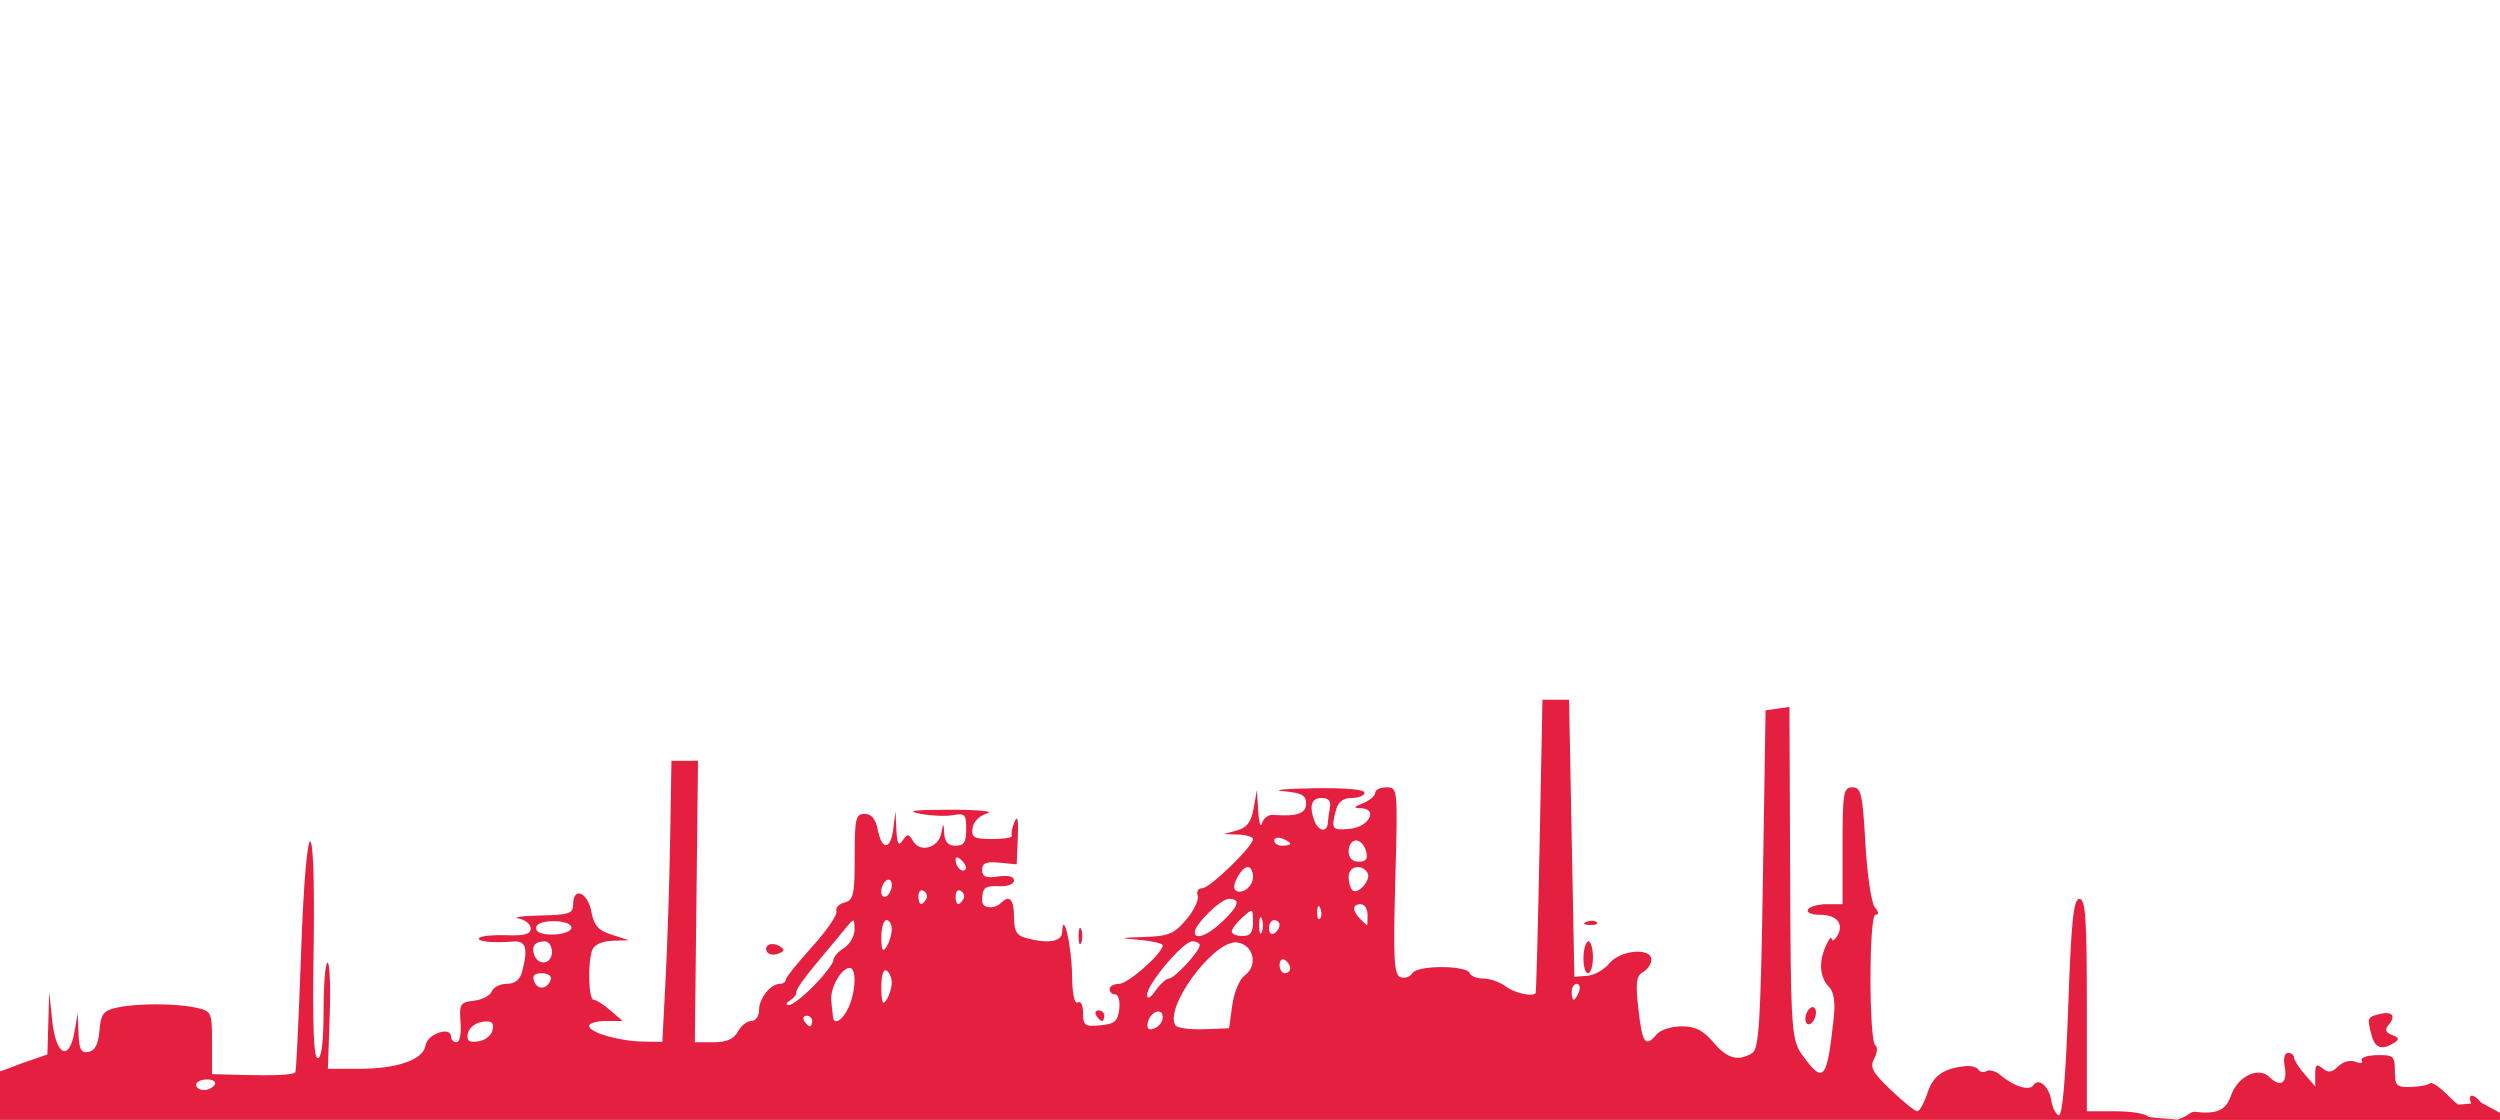
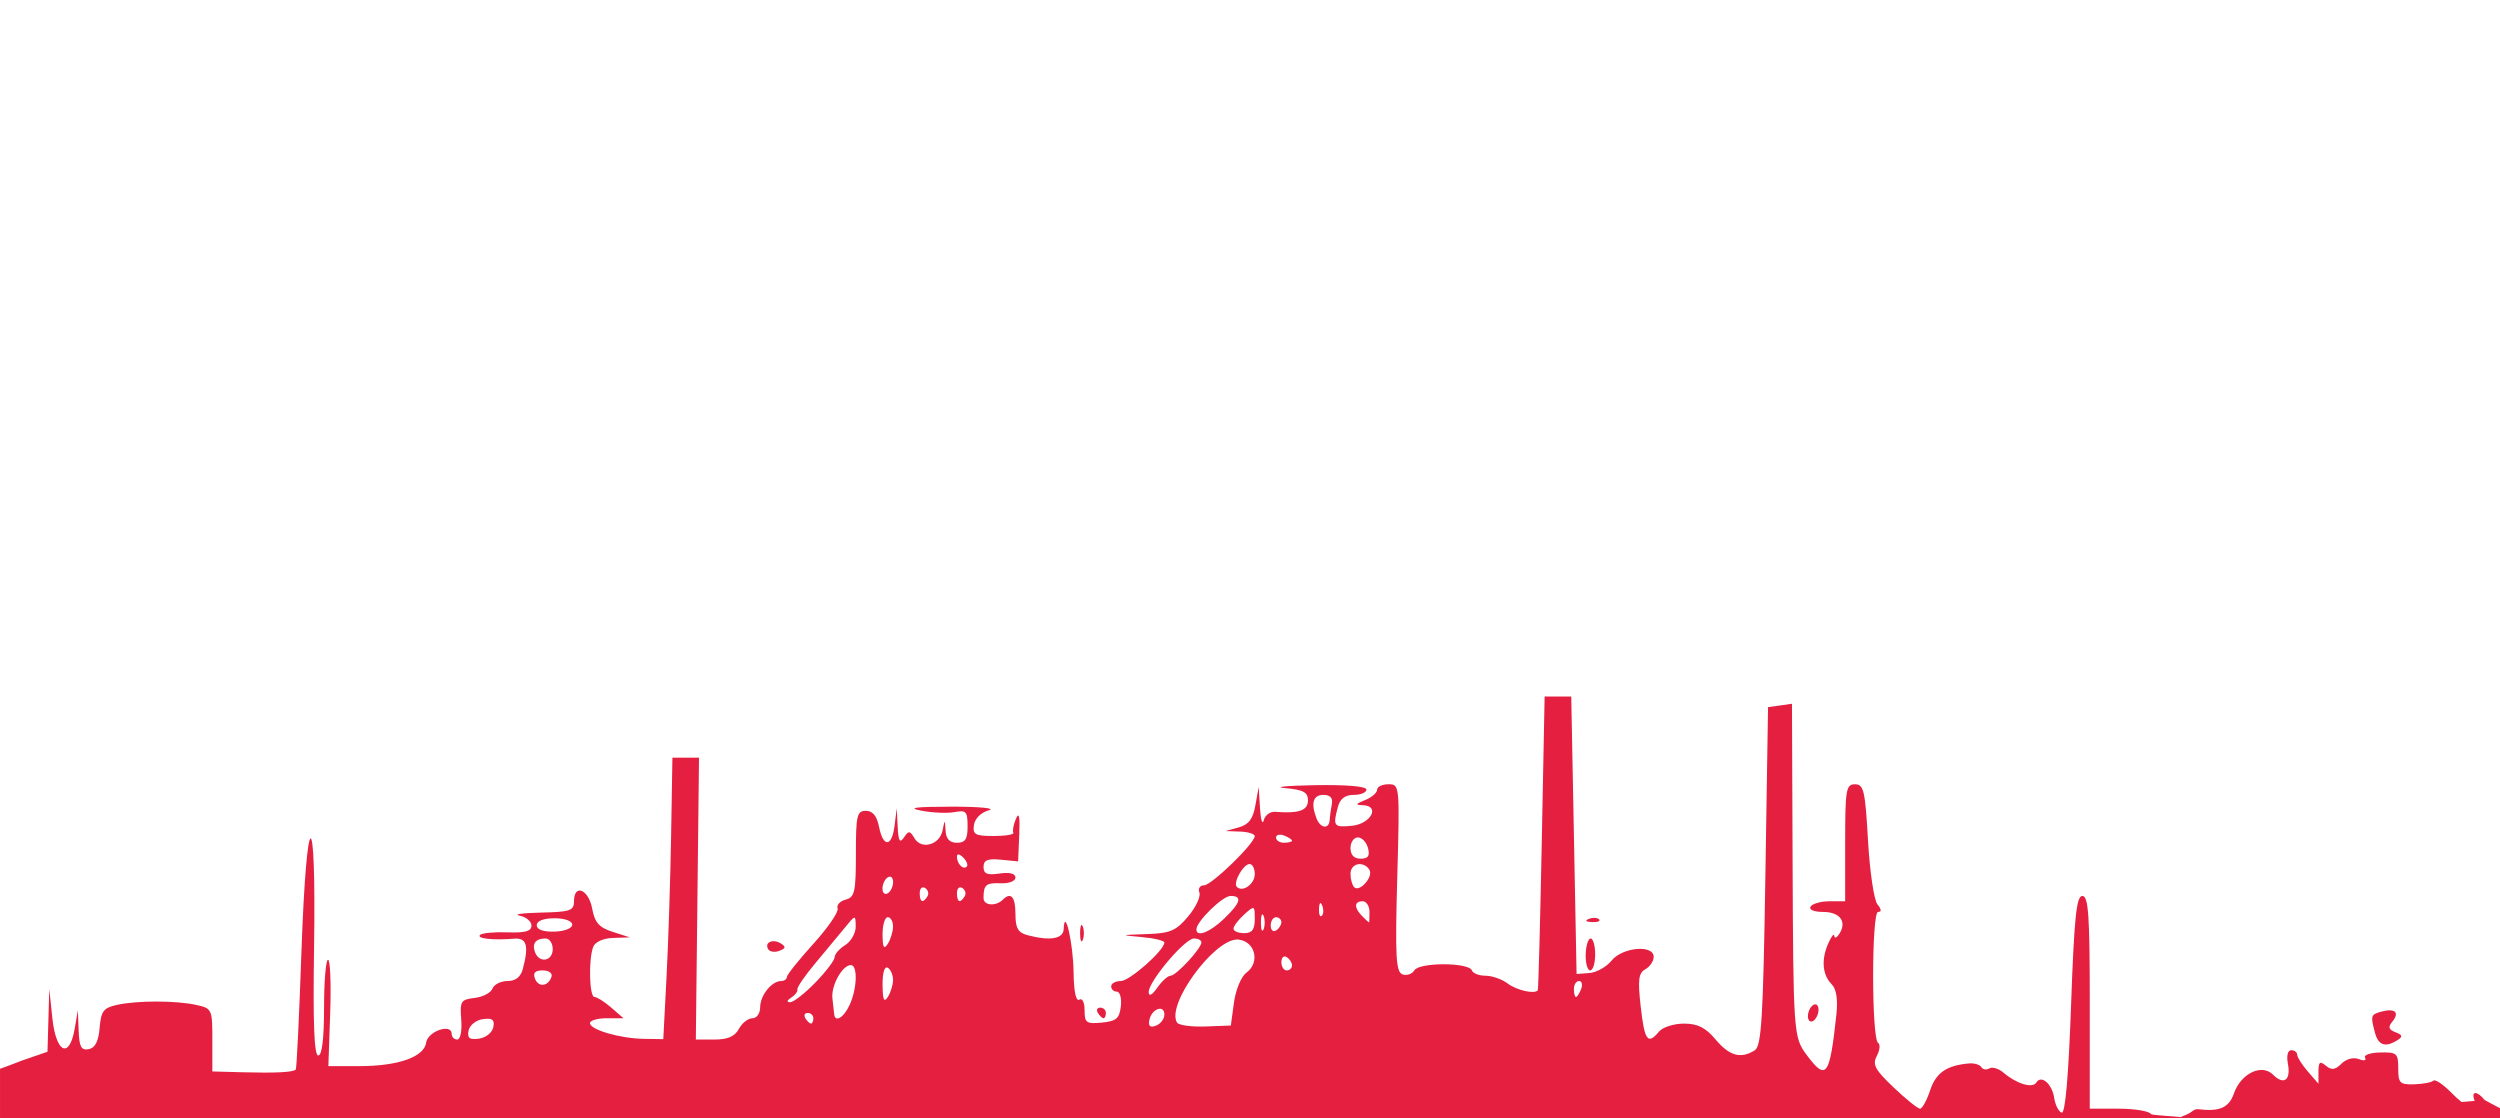
- <svg xmlns="http://www.w3.org/2000/svg" version="1.1" id="svg2" width="358.504" height="160.6" viewBox="0 0 358.504 160.6">
+ <svg xmlns="http://www.w3.org/2000/svg" viewBox="0 0 358 160" height="160" width="358" id="svg2" version="1.1">
  <defs id="defs6" />
-   <g id="layer2" transform="translate(-883.1758,-125.4551)">
-     <rect style="fill:#ffffff;fill-opacity:1;stroke-width:0.999" id="rect1135" width="358.503" height="160" x="883.176" y="125.455" />
-     <path style="fill:#e51f40;fill-opacity:1" d="m 1104.367,225.793 -0.412,20.945 c -0.226,11.519 -0.482,21.03 -0.57,21.135 -0.478,0.57 -3.023,-0.007 -4.305,-0.977 -0.813,-0.615 -2.24,-1.117 -3.172,-1.117 -0.932,0 -1.81,-0.338 -1.949,-0.75 -0.397,-1.172 -7.52,-1.195 -8.242,-0.027 -0.339,0.549 -1.114,0.809 -1.721,0.576 -0.925,-0.355 -1.044,-2.588 -0.734,-13.82 0.365,-13.289 0.356,-13.396 -1.258,-13.396 -0.895,0 -1.627,0.353 -1.627,0.785 0,0.432 -0.772,1.096 -1.715,1.475 -1.396,0.561 -1.455,0.699 -0.324,0.738 2.539,0.088 1.142,2.688 -1.586,2.951 -2.591,0.25 -2.731,0.059 -1.988,-2.713 0.313,-1.169 1.037,-1.715 2.275,-1.715 0.998,0 1.814,-0.341 1.814,-0.76 0,-0.465 -2.894,-0.71 -7.426,-0.629 -4.084,0.073 -5.97,0.264 -4.189,0.424 2.597,0.234 3.238,0.584 3.238,1.771 0,1.434 -1.326,1.888 -4.709,1.617 -0.704,-0.056 -1.435,0.49 -1.625,1.213 -0.19,0.723 -0.429,-0.057 -0.533,-1.732 l -0.19,-3.045 -0.471,2.633 c -0.35,1.958 -0.959,2.768 -2.375,3.16 l -1.904,0.527 2.096,0.076 c 1.152,0.042 2.086,0.334 2.086,0.648 -0.015,1.056 -6.189,7.045 -7.262,7.045 -0.584,0 -0.881,0.465 -0.662,1.035 0.218,0.57 -0.508,2.112 -1.615,3.428 -1.736,2.063 -2.553,2.409 -5.943,2.523 -3.825,0.13 -3.843,0.142 -0.693,0.426 1.78,0.16 3.236,0.511 3.236,0.781 0,1.12 -4.974,5.516 -6.242,5.516 -0.756,0 -1.373,0.343 -1.373,0.762 0,0.419 0.364,0.76 0.81,0.76 0.446,0 0.705,0.944 0.572,2.096 -0.201,1.745 -0.654,2.133 -2.717,2.332 -2.224,0.214 -2.475,0.037 -2.475,-1.758 0,-1.138 -0.328,-1.795 -0.762,-1.527 -0.472,0.292 -0.783,-1.21 -0.816,-3.953 -0.05,-4.139 -1.282,-9.477 -1.416,-6.137 -0.056,1.396 -1.984,1.712 -5.193,0.852 -1.349,-0.362 -1.713,-1.007 -1.713,-3.035 0,-2.458 -0.651,-3.197 -1.801,-2.047 -0.998,0.998 -2.769,0.859 -2.769,-0.217 0,-1.92 0.347,-2.22 2.475,-2.127 1.169,0.051 2.096,-0.309 2.096,-0.818 0,-0.58 -0.832,-0.791 -2.285,-0.578 -1.764,0.259 -2.285,0.045 -2.285,-0.941 0,-0.983 0.571,-1.223 2.475,-1.039 l 2.477,0.24 0.162,-3.809 c 0.113,-2.634 -0.035,-3.339 -0.477,-2.285 -0.352,0.838 -0.518,1.733 -0.371,1.99 0.146,0.257 -1.114,0.469 -2.801,0.469 -2.668,0 -3.038,-0.206 -2.838,-1.58 0.135,-0.927 1.017,-1.794 2.135,-2.104 1.047,-0.29 -1.353,-0.522 -5.332,-0.516 -5.237,0.008 -6.434,0.167 -4.338,0.572 1.593,0.308 3.735,0.401 4.76,0.205 1.655,-0.316 1.863,-0.09 1.863,2.018 0,1.866 -0.326,2.373 -1.523,2.373 -1.041,0 -1.556,-0.542 -1.627,-1.713 -0.102,-1.677 -0.111,-1.679 -0.424,-0.078 -0.409,2.093 -3.03,2.84 -4.029,1.148 -0.655,-1.108 -0.839,-1.122 -1.51,-0.119 -0.59,0.882 -0.795,0.534 -0.898,-1.523 l -0.133,-2.666 -0.307,2.477 c -0.385,3.104 -1.626,3.209 -2.231,0.189 -0.313,-1.564 -0.907,-2.285 -1.885,-2.285 -1.279,0 -1.428,0.645 -1.428,6.164 0,5.45 -0.171,6.209 -1.471,6.549 -0.809,0.212 -1.326,0.779 -1.149,1.262 0.177,0.482 -1.383,2.762 -3.469,5.066 -2.086,2.304 -3.803,4.446 -3.803,4.76 -0.006,0.314 -0.377,0.572 -0.826,0.572 -1.344,0 -2.992,2.066 -2.992,3.752 0,0.878 -0.495,1.578 -1.115,1.578 -0.614,0 -1.483,0.686 -1.932,1.523 -0.577,1.079 -1.593,1.523 -3.488,1.523 h -2.676 l 0.227,-20.184 0.227,-20.184 -1.904,0.002 -1.904,0.002 -0.188,11.232 c -0.104,6.177 -0.398,15.247 -0.654,20.154 l -0.465,8.922 -2.773,-0.043 c -3.429,-0.055 -7.725,-1.305 -7.725,-2.248 0,-0.386 1.08,-0.703 2.4,-0.703 h 2.402 l -1.756,-1.523 c -0.966,-0.838 -2.048,-1.523 -2.402,-1.523 -0.739,0 -0.875,-5.365 -0.182,-7.172 0.275,-0.717 1.43,-1.237 2.855,-1.283 l 2.393,-0.078 -2.459,-0.789 c -1.953,-0.627 -2.56,-1.318 -2.941,-3.35 -0.517,-2.755 -2.596,-3.586 -2.596,-1.037 0,1.35 -0.542,1.535 -4.76,1.627 -2.618,0.057 -3.989,0.254 -3.047,0.436 0.943,0.182 1.713,0.821 1.713,1.424 0,0.81 -0.893,1.063 -3.43,0.967 -1.887,-0.071 -3.658,0.098 -3.936,0.375 -0.519,0.519 1.864,0.778 4.891,0.533 1.807,-0.146 2.133,0.998 1.234,4.35 -0.306,1.141 -1.039,1.715 -2.193,1.715 -0.954,0 -1.921,0.488 -2.15,1.086 -0.23,0.598 -1.38,1.199 -2.557,1.334 -1.969,0.226 -2.121,0.474 -1.916,3.102 0.127,1.618 -0.122,2.855 -0.572,2.855 -0.437,0 -0.795,-0.366 -0.795,-0.814 0,-1.543 -3.42,-0.376 -3.652,1.246 -0.296,2.072 -4.009,3.377 -9.609,3.377 h -4.398 l 0.262,-7.617 c 0.144,-4.189 0.006,-7.617 -0.309,-7.617 -0.314,4.1e-4 -0.57,3.085 -0.57,6.855 1e-5,4.453 -0.293,6.855 -0.834,6.855 -0.583,0 -0.761,-4.628 -0.598,-15.424 0.322,-21.257 -1.063,-20.725 -1.811,0.695 -0.317,9.083 -0.681,16.62 -0.809,16.748 -0.384,0.384 -2.932,0.512 -7.564,0.385 l -4.379,-0.119 v -4.51 c 0,-4.397 -0.058,-4.521 -2.299,-5.014 -2.931,-0.643 -8.445,-0.648 -11.354,-0.01 -1.938,0.426 -2.29,0.89 -2.49,3.295 -0.162,1.944 -0.64,2.875 -1.566,3.051 -1.067,0.202 -1.353,-0.329 -1.439,-2.66 l -0.109,-2.91 -0.463,2.664 c -0.757,4.36 -2.665,3.449 -3.191,-1.523 l -0.443,-4.188 -0.127,4.492 -0.129,4.492 -3.654,1.262 c 0,0 -3.056,1.18 -3.143,1.174 v 6.949 l 312.551,-7e-5 c -0.351,-0.119 -4.415,-0.269 -4.539,-0.471 -0.259,-0.419 -2.336,-0.762 -4.615,-0.762 h -4.143 v -15.232 c 0,-12.496 -0.192,-15.232 -1.06,-15.232 -0.851,0 -1.168,3.066 -1.617,15.646 -0.365,10.21 -0.831,15.554 -1.346,15.383 -0.433,-0.144 -0.915,-1.087 -1.068,-2.094 -0.311,-2.038 -1.853,-3.368 -2.566,-2.213 -0.537,0.869 -2.824,0.184 -4.67,-1.398 -0.707,-0.606 -1.627,-0.89 -2.043,-0.633 -0.416,0.257 -0.938,0.175 -1.158,-0.182 -0.221,-0.357 -1.015,-0.594 -1.766,-0.527 -3.216,0.286 -4.736,1.338 -5.566,3.854 -0.477,1.446 -1.129,2.629 -1.447,2.629 -0.318,0 -2.018,-1.369 -3.777,-3.043 -2.69,-2.559 -3.073,-3.279 -2.406,-4.523 0.436,-0.814 0.517,-1.651 0.18,-1.859 -0.946,-0.588 -0.951,-18.754 0,-18.754 0.516,0 0.484,-0.383 -0.092,-1.076 -0.492,-0.592 -1.1,-4.706 -1.352,-9.141 -0.406,-7.171 -0.612,-8.061 -1.865,-8.061 -1.285,0 -1.408,0.734 -1.408,8.377 v 8.377 h -2.24 c -1.232,0 -2.452,0.343 -2.711,0.762 -0.273,0.442 0.474,0.762 1.779,0.762 2.413,0 3.452,1.376 2.352,3.115 -0.374,0.59 -0.707,0.731 -0.74,0.312 -0.033,-0.419 -0.431,0.095 -0.887,1.143 -1.006,2.311 -0.805,4.472 0.541,5.818 0.641,0.646 0.879,2.164 0.654,4.258 -0.962,8.952 -1.441,9.607 -4.258,5.834 -1.884,-2.523 -1.919,-3.034 -2.019,-28.34 l -0.086,-21.949 -1.715,0.244 -1.713,0.242 -0.381,24.211 c -0.321,20.404 -0.561,24.322 -1.523,24.93 -1.993,1.259 -3.617,0.813 -5.596,-1.539 -1.45,-1.724 -2.565,-2.285 -4.543,-2.285 -1.442,0 -3.049,0.514 -3.57,1.143 -1.609,1.938 -2.068,1.313 -2.619,-3.559 -0.436,-3.857 -0.318,-4.82 0.662,-5.369 0.657,-0.368 1.195,-1.166 1.195,-1.773 0,-1.788 -4.475,-1.39 -6.035,0.537 -0.731,0.903 -2.156,1.702 -3.168,1.777 l -1.84,0.137 -0.381,-19.865 -0.381,-19.867 h -1.904 z m -31.674,14.09 c 0.976,0 1.372,0.439 1.201,1.332 -0.141,0.733 -0.283,1.762 -0.314,2.285 -0.083,1.349 -1.331,1.182 -1.881,-0.252 -0.836,-2.178 -0.485,-3.365 0.994,-3.365 z m -6.088,5.705 c 0.137,0.015 0.286,0.051 0.443,0.111 0.628,0.241 1.143,0.574 1.143,0.738 0,0.165 -0.514,0.299 -1.143,0.299 -0.628,0 -1.143,-0.333 -1.143,-0.738 0,-0.304 0.289,-0.455 0.699,-0.41 z m 11.018,0.387 c 0.58,0 1.232,0.686 1.451,1.523 0.295,1.13 0.022,1.523 -1.055,1.523 -0.944,0 -1.451,-0.533 -1.451,-1.523 0,-0.838 0.475,-1.523 1.055,-1.523 z m -57.168,2.441 c 0.157,0.02 0.383,0.168 0.656,0.441 0.495,0.496 0.722,1.077 0.506,1.293 -0.508,0.508 -1.408,-0.392 -1.408,-1.408 0,-0.239 0.089,-0.346 0.246,-0.326 z m 41.67,1.367 c 0.404,0 0.734,0.648 0.734,1.441 0,1.424 -1.734,2.664 -2.564,1.834 -0.585,-0.585 0.918,-3.275 1.83,-3.275 z m 15.65,0.016 c 0.092,-0.008 0.187,-0.006 0.281,0.004 0.452,0.049 0.91,0.309 1.223,0.814 0.603,0.975 -1.409,3.262 -2.186,2.484 -0.289,-0.289 -0.525,-1.154 -0.525,-1.922 0,-0.831 0.562,-1.325 1.207,-1.381 z m -67.172,1.795 c 0.273,0.005 0.467,0.294 0.467,0.766 0,0.628 -0.343,1.354 -0.762,1.613 -0.419,0.259 -0.762,-0.044 -0.762,-0.672 0,-0.628 0.343,-1.354 0.762,-1.613 0.105,-0.065 0.204,-0.096 0.295,-0.094 z m 4.748,1.533 c 0.093,-0.003 0.194,0.026 0.301,0.092 0.425,0.263 0.577,0.798 0.336,1.188 -0.653,1.056 -1.109,0.859 -1.109,-0.479 0,-0.49 0.195,-0.792 0.473,-0.801 z m 5.332,0 c 0.093,-0.003 0.192,0.026 0.299,0.092 0.425,0.263 0.577,0.798 0.336,1.188 -0.653,1.056 -1.109,0.859 -1.109,-0.479 0,-0.49 0.197,-0.792 0.475,-0.801 z m 38.713,1.227 c 1.733,0 1.447,0.98 -0.957,3.283 -2.044,1.958 -3.985,2.687 -3.934,1.477 0.049,-1.158 3.749,-4.76 4.891,-4.76 z m 18.912,0.762 v 0 c 0.538,0.002 0.979,0.685 0.979,1.521 0,0.838 -0.029,1.523 -0.064,1.523 -0.036,-10e-6 -0.476,-0.411 -0.979,-0.914 -1.191,-1.192 -1.165,-2.13 0.062,-2.131 z m -6.031,0.262 c 0.069,0.011 0.151,0.128 0.242,0.355 0.219,0.55 0.193,1.208 -0.061,1.461 -0.253,0.253 -0.433,-0.197 -0.4,-1 0.023,-0.555 0.103,-0.834 0.219,-0.816 z m -9.623,0.719 c 0.195,0.082 0.205,0.579 0.205,1.566 0,1.514 -0.383,2.021 -1.523,2.021 -0.838,0 -1.524,-0.289 -1.524,-0.643 0,-0.354 0.686,-1.265 1.524,-2.023 0.743,-0.673 1.123,-1.004 1.318,-0.922 z m 1.322,0.895 c 0.046,0.017 0.096,0.088 0.148,0.219 0.211,0.524 0.211,1.381 0,1.904 -0.211,0.524 -0.383,0.094 -0.383,-0.953 0,-0.785 0.097,-1.221 0.234,-1.17 z m -53.668,0.408 c 0.419,0 0.75,0.601 0.75,1.334 -0.01,0.733 -0.344,1.846 -0.75,2.475 -0.56,0.867 -0.737,0.546 -0.75,-1.332 -0.01,-1.361 0.331,-2.477 0.75,-2.477 z m 55.598,0 c 0.419,0 0.762,0.323 0.762,0.717 0,0.394 -0.343,0.929 -0.762,1.188 -0.419,0.259 -0.762,-0.064 -0.762,-0.717 0,-0.653 0.343,-1.188 0.762,-1.188 z m -60.408,0.072 c 0.197,-0.025 0.202,0.403 0.215,1.256 0.014,0.939 -0.66,2.135 -1.498,2.658 -0.838,0.523 -1.524,1.307 -1.524,1.742 0,0.435 -1.238,2.066 -2.752,3.625 -1.514,1.559 -3.141,2.828 -3.617,2.822 -0.53,-0.007 -0.471,-0.261 0.152,-0.656 0.559,-0.355 0.958,-0.887 0.889,-1.184 -0.07,-0.296 1.078,-1.973 2.551,-3.725 1.472,-1.751 3.373,-4.041 4.225,-5.088 0.774,-0.951 1.163,-1.427 1.359,-1.451 z m 106.041,0.023 c -0.265,-0.011 -0.567,0.036 -0.842,0.146 -0.608,0.243 -0.426,0.424 0.461,0.461 0.803,0.033 1.253,-0.147 1,-0.4 -0.127,-0.127 -0.354,-0.196 -0.619,-0.207 z m -148.959,0.057 c 1.475,0 2.539,0.386 2.539,0.92 0,0.519 -1.104,0.95 -2.539,0.99 -1.613,0.046 -2.539,-0.288 -2.539,-0.918 0,-0.615 0.963,-0.992 2.539,-0.992 z m 75.502,0.963 c -0.138,-0.051 -0.236,0.385 -0.236,1.17 0,1.047 0.173,1.477 0.385,0.953 0.211,-0.524 0.211,-1.381 0,-1.904 -0.053,-0.131 -0.102,-0.202 -0.148,-0.219 z m -76.771,1.932 c 0.558,0 1.016,0.686 1.016,1.523 0,1.732 -1.909,2.075 -2.531,0.455 -0.478,-1.246 0.083,-1.979 1.516,-1.979 z m 92.842,0 c 0.6,0 1.079,0.258 1.066,0.572 -0.038,0.89 -3.627,4.76 -4.416,4.76 -0.388,0 -1.243,0.77 -1.9,1.713 -0.74,1.061 -1.209,1.309 -1.234,0.65 -0.056,-1.498 5.166,-7.695 6.484,-7.695 z m 56.805,0 c -0.355,0 -0.676,1.028 -0.711,2.285 -0.036,1.257 0.256,2.285 0.646,2.285 0.391,0 0.711,-1.028 0.711,-2.285 0,-1.257 -0.291,-2.285 -0.646,-2.285 z m -50.74,0.148 c 0.109,-0.007 0.214,-0.006 0.316,0.006 2.408,0.28 3.118,3.288 1.121,4.748 -0.737,0.539 -1.527,2.437 -1.775,4.266 l -0.447,3.295 -3.637,0.137 c -2.001,0.075 -3.833,-0.178 -4.07,-0.562 -1.562,-2.528 5.105,-11.666 8.492,-11.889 z m -66.375,0.242 c -0.649,0.045 -1.052,0.515 -0.658,1.152 0.23,0.372 0.95,0.472 1.6,0.223 0.923,-0.354 0.968,-0.586 0.203,-1.059 -0.289,-0.178 -0.584,-0.278 -0.854,-0.309 -0.101,-0.012 -0.198,-0.014 -0.291,-0.008 z m 73.291,2.186 c 0.091,-0.004 0.192,0.025 0.297,0.09 0.419,0.259 0.762,0.793 0.762,1.188 0,0.394 -0.343,0.717 -0.762,0.717 -0.419,10e-6 -0.762,-0.534 -0.762,-1.188 0,-0.49 0.192,-0.795 0.465,-0.807 z m -62.113,1.232 c 0.997,0 0.901,3.338 -0.164,5.676 -0.837,1.838 -2.089,2.608 -2.227,1.369 -0.035,-0.314 -0.149,-1.348 -0.254,-2.297 -0.201,-1.82 1.429,-4.748 2.644,-4.748 z m 5.125,0.332 c 0.052,-0.003 0.107,0.013 0.164,0.049 0.419,0.259 0.75,1.049 0.75,1.758 -0.01,0.708 -0.344,1.803 -0.75,2.432 -0.548,0.848 -0.737,0.394 -0.75,-1.76 -0.01,-1.525 0.222,-2.458 0.586,-2.479 z m -49.254,0.43 c 0.868,10e-6 1.429,0.402 1.262,0.904 -0.47,1.41 -1.874,1.569 -2.373,0.27 -0.316,-0.823 0.016,-1.174 1.111,-1.174 z m 148.402,1.523 c 0.406,0 0.542,0.514 0.301,1.143 -0.241,0.628 -0.574,1.143 -0.738,1.143 -0.165,0 -0.299,-0.514 -0.299,-1.143 0,-0.628 0.331,-1.143 0.736,-1.143 z m 33.832,3.334 c -0.091,-0.002 -0.192,0.029 -0.297,0.094 -0.419,0.259 -0.762,0.983 -0.762,1.611 0,0.628 0.343,0.931 0.762,0.672 0.419,-0.259 0.762,-0.985 0.762,-1.613 0,-0.471 -0.192,-0.759 -0.465,-0.764 z m -102.397,0.475 c -0.444,0 -0.595,0.341 -0.336,0.76 0.259,0.419 0.622,0.762 0.807,0.762 0.185,0 0.336,-0.343 0.336,-0.762 0,-0.419 -0.363,-0.76 -0.807,-0.76 z m 8.586,0.158 c 0.339,0.018 0.598,0.276 0.598,0.838 0,0.618 -0.538,1.331 -1.197,1.584 -0.835,0.321 -1.125,0.077 -0.953,-0.807 0.195,-1.008 0.987,-1.645 1.553,-1.615 z m 176.143,0.23 c -0.311,-0.013 -0.707,0.039 -1.18,0.162 -1.623,0.424 -1.67,0.567 -1,3.066 0.481,1.796 1.498,2.126 3.203,1.045 0.808,-0.512 0.75,-0.744 -0.277,-1.139 -0.978,-0.375 -1.087,-0.743 -0.451,-1.51 0.808,-0.974 0.638,-1.587 -0.295,-1.625 z m -226.617,0.371 c 0.444,0 0.807,0.343 0.807,0.762 0,0.419 -0.151,0.762 -0.336,0.762 -0.185,0 -0.548,-0.343 -0.807,-0.762 -0.259,-0.419 -0.108,-0.762 0.336,-0.762 z m -45.686,0.836 c 0.665,0.041 0.818,0.387 0.664,1.197 -0.148,0.775 -1.054,1.506 -2.039,1.646 -1.373,0.195 -1.714,-0.063 -1.508,-1.143 0.148,-0.775 1.054,-1.506 2.039,-1.646 0.343,-0.049 0.622,-0.068 0.844,-0.055 z m 258.127,4.498 c -0.499,0 -0.698,0.795 -0.482,1.922 0.453,2.371 -0.574,3.135 -2.127,1.582 -1.615,-1.615 -4.6,-0.179 -5.602,2.693 -0.715,2.052 -2.052,2.634 -5.162,2.25 -0.492,-0.061 -0.986,0.477 -1.377,0.672 -0.391,0.195 -1.363,0.494 -0.973,0.494 l 46.121,-0.004 v -1.021 l -2.697,-1.449 c -1.085,-1.341 -2.002,-1.36 -1.443,0.096 0,0.011 -3e-4,0.017 0.01,0.027 l -1.879,0.16 c -0.426,-0.341 -0.893,-0.756 -1.402,-1.277 -1.201,-1.229 -2.386,-2.03 -2.635,-1.781 -0.249,0.249 -1.483,0.482 -2.742,0.52 -2.063,0.061 -2.289,-0.165 -2.289,-2.275 2e-4,-2.167 -0.193,-2.336 -2.59,-2.283 -1.425,0.031 -2.397,0.372 -2.16,0.758 0.239,0.389 -0.157,0.474 -0.893,0.191 -0.775,-0.297 -1.808,-0.024 -2.49,0.658 -0.898,0.898 -1.411,0.964 -2.228,0.285 -0.855,-0.71 -1.062,-0.542 -1.062,0.854 v 1.732 l -1.524,-1.756 c -0.838,-0.966 -1.523,-2.048 -1.523,-2.402 0,-0.355 -0.382,-0.645 -0.85,-0.645 z m -298.414,3.807 c 0.863,0 1.357,0.343 1.098,0.762 -0.259,0.419 -0.965,0.762 -1.568,0.762 -0.604,0 -1.098,-0.343 -1.098,-0.762 0,-0.419 0.706,-0.762 1.568,-0.762 z" id="rect154" />
-     <g id="g1272" transform="translate(16)" style="fill:#fa023c">
-       <g style="fill:#fa023c;stroke:none" transform="matrix(0.02388699,0,0,0.02388699,1514.805,-132.1967)" id="layer1-3" />
-       <g style="fill:#fa023c;stroke:none" transform="matrix(0.00634024,0,0,0.00634024,1326.329,256.2178)" id="layer1-6" />
-       <g id="g917" transform="matrix(-0.01851576,0,0,0.01851576,1222.076,-37.50858)" style="fill:#fa023c;stroke:none" />
-       <g transform="matrix(0.0223685,0,0,0.0223685,1414.049,264.2572)" id="g985" style="fill:#fa023c" />
-       <g id="g1228" transform="matrix(0.01791895,0,0,0.03104793,1556.442,-259.4238)" style="fill:#fa023c;stroke:none" />
+   <g transform="translate(-883.1758,-126.0551)" id="layer2">
+     <rect y="93.635" x="852.064" height="221.518" width="431.539" id="rect1135" style="fill:#ffffff;fill-opacity:1;stroke-width:0.999" />
+     <path id="rect154" transform="translate(883.1758,126.0551)" d="m 221.191,99.738 -0.412,20.945 c -0.226,11.519 -0.482,21.03 -0.57,21.135 -0.478,0.57 -3.023,-0.007 -4.305,-0.977 -0.813,-0.615 -2.24,-1.117 -3.172,-1.117 -0.932,0 -1.81,-0.338 -1.949,-0.75 -0.397,-1.172 -7.52,-1.195 -8.242,-0.027 -0.339,0.549 -1.114,0.809 -1.721,0.576 -0.925,-0.355 -1.043,-2.588 -0.734,-13.82 0.365,-13.289 0.356,-13.396 -1.258,-13.396 -0.895,0 -1.627,0.353 -1.627,0.785 0,0.432 -0.772,1.096 -1.715,1.475 -1.396,0.561 -1.455,0.699 -0.324,0.738 2.539,0.088 1.142,2.688 -1.586,2.951 -2.591,0.25 -2.731,0.059 -1.988,-2.713 0.313,-1.169 1.037,-1.715 2.275,-1.715 0.998,0 1.814,-0.341 1.814,-0.76 0,-0.465 -2.894,-0.71 -7.426,-0.629 -4.084,0.073 -5.97,0.264 -4.189,0.424 2.597,0.234 3.238,0.584 3.238,1.771 0,1.434 -1.326,1.888 -4.709,1.617 -0.704,-0.056 -1.435,0.49 -1.625,1.213 -0.19,0.723 -0.429,-0.057 -0.533,-1.732 l -0.189,-3.045 -0.471,2.633 c -0.35,1.958 -0.959,2.768 -2.375,3.16 l -1.904,0.527 2.096,0.076 c 1.152,0.042 2.086,0.334 2.086,0.648 -0.015,1.056 -6.189,7.045 -7.262,7.045 -0.584,0 -0.881,0.465 -0.662,1.035 0.218,0.57 -0.508,2.112 -1.615,3.428 -1.736,2.063 -2.553,2.409 -5.943,2.523 -3.825,0.13 -3.843,0.142 -0.693,0.426 1.78,0.16 3.236,0.511 3.236,0.781 0,1.12 -4.974,5.516 -6.242,5.516 -0.756,0 -1.373,0.343 -1.373,0.762 0,0.419 0.364,0.76 0.811,0.76 0.446,0 0.705,0.944 0.572,2.096 -0.201,1.745 -0.654,2.133 -2.717,2.332 -2.224,0.214 -2.475,0.037 -2.475,-1.758 0,-1.138 -0.328,-1.795 -0.762,-1.527 -0.472,0.292 -0.784,-1.21 -0.816,-3.953 -0.05,-4.139 -1.282,-9.477 -1.416,-6.137 -0.056,1.396 -1.984,1.712 -5.193,0.852 -1.349,-0.362 -1.713,-1.007 -1.713,-3.035 0,-2.458 -0.651,-3.197 -1.801,-2.047 -0.998,0.998 -2.77,0.859 -2.77,-0.217 0,-1.92 0.347,-2.22 2.475,-2.127 1.169,0.051 2.096,-0.309 2.096,-0.818 0,-0.58 -0.832,-0.791 -2.285,-0.578 -1.764,0.259 -2.285,0.045 -2.285,-0.941 0,-0.983 0.571,-1.223 2.475,-1.039 l 2.477,0.24 0.162,-3.809 c 0.113,-2.634 -0.035,-3.339 -0.477,-2.285 -0.352,0.838 -0.518,1.733 -0.371,1.99 0.146,0.257 -1.114,0.469 -2.801,0.469 -2.668,0 -3.038,-0.206 -2.838,-1.58 0.135,-0.927 1.017,-1.794 2.135,-2.104 1.047,-0.29 -1.353,-0.522 -5.332,-0.516 -5.237,0.008 -6.434,0.167 -4.338,0.572 1.593,0.308 3.735,0.401 4.76,0.205 1.655,-0.316 1.863,-0.09 1.863,2.018 0,1.866 -0.326,2.373 -1.523,2.373 -1.041,0 -1.556,-0.542 -1.627,-1.713 -0.102,-1.677 -0.111,-1.679 -0.424,-0.078 -0.409,2.093 -3.03,2.84 -4.029,1.148 -0.655,-1.108 -0.839,-1.122 -1.51,-0.119 -0.59,0.882 -0.795,0.534 -0.898,-1.523 l -0.133,-2.666 -0.307,2.477 c -0.385,3.104 -1.626,3.209 -2.23,0.189 -0.313,-1.564 -0.907,-2.285 -1.885,-2.285 -1.279,0 -1.428,0.645 -1.428,6.164 0,5.45 -0.171,6.209 -1.471,6.549 -0.809,0.212 -1.326,0.779 -1.148,1.262 0.177,0.482 -1.383,2.763 -3.469,5.066 -2.086,2.304 -3.803,4.446 -3.803,4.76 -0.006,0.314 -0.377,0.572 -0.826,0.572 -1.344,0 -2.992,2.066 -2.992,3.752 0,0.878 -0.495,1.578 -1.115,1.578 -0.614,0 -1.483,0.686 -1.932,1.523 -0.577,1.079 -1.593,1.523 -3.488,1.523 h -2.676 l 0.227,-20.184 0.227,-20.184 -1.904,0.002 -1.904,0.002 -0.188,11.232 c -0.104,6.177 -0.398,15.247 -0.654,20.154 l -0.465,8.922 -2.773,-0.043 c -3.429,-0.055 -7.725,-1.305 -7.725,-2.248 0,-0.386 1.08,-0.703 2.4,-0.703 h 2.402 l -1.756,-1.523 c -0.966,-0.838 -2.048,-1.523 -2.402,-1.523 -0.739,0 -0.875,-5.365 -0.182,-7.172 0.275,-0.717 1.43,-1.237 2.855,-1.283 l 2.393,-0.078 -2.459,-0.789 c -1.953,-0.627 -2.56,-1.318 -2.941,-3.35 -0.517,-2.755 -2.596,-3.586 -2.596,-1.037 0,1.35 -0.542,1.535 -4.76,1.627 -2.618,0.057 -3.989,0.254 -3.047,0.436 0.943,0.182 1.713,0.821 1.713,1.424 0,0.81 -0.893,1.063 -3.43,0.967 -1.887,-0.071 -3.658,0.098 -3.936,0.375 -0.519,0.519 1.864,0.778 4.891,0.533 1.807,-0.146 2.133,0.998 1.234,4.35 -0.306,1.141 -1.039,1.715 -2.193,1.715 -0.954,0 -1.921,0.488 -2.15,1.086 -0.23,0.598 -1.38,1.199 -2.557,1.334 -1.969,0.226 -2.121,0.474 -1.916,3.102 0.127,1.618 -0.122,2.855 -0.572,2.855 -0.437,0 -0.795,-0.366 -0.795,-0.814 0,-1.543 -3.42,-0.376 -3.652,1.246 -0.296,2.072 -4.009,3.377 -9.609,3.377 h -4.398 l 0.262,-7.617 c 0.144,-4.189 0.006,-7.617 -0.309,-7.617 -0.314,4.1e-4 -0.57,3.085 -0.57,6.855 1e-5,4.453 -0.293,6.855 -0.834,6.855 -0.583,0 -0.761,-4.628 -0.598,-15.424 0.322,-21.257 -1.063,-20.725 -1.811,0.695 -0.317,9.083 -0.681,16.62 -0.809,16.748 -0.384,0.384 -2.932,0.512 -7.564,0.385 l -4.379,-0.119 v -4.51 c 0,-4.397 -0.058,-4.521 -2.299,-5.014 -2.931,-0.643 -8.445,-0.648 -11.354,-0.01 -1.938,0.426 -2.29,0.89 -2.49,3.295 -0.162,1.944 -0.64,2.875 -1.566,3.051 -1.067,0.202 -1.353,-0.329 -1.439,-2.66 l -0.109,-2.91 -0.463,2.664 c -0.757,4.36 -2.665,3.449 -3.191,-1.523 l -0.443,-4.188 -0.127,4.492 -0.129,4.492 -3.654,1.262 c 0,0 -3.056,1.18 -3.143,1.174 v 6.949 L -4.154,159.4 0,162.777 l 358.504,0.01 5.215,-3.387 -5.215,0.596 v -1.021 l -2.697,-1.449 c -1.085,-1.341 -2.002,-1.36 -1.443,0.096 0,0.011 -5.3e-4,0.017 0.01,0.027 l -1.879,0.16 c -0.426,-0.341 -0.893,-0.756 -1.402,-1.277 -1.201,-1.229 -2.386,-2.03 -2.635,-1.781 -0.249,0.249 -1.483,0.482 -2.742,0.52 -2.063,0.061 -2.289,-0.165 -2.289,-2.275 2e-4,-2.167 -0.193,-2.336 -2.59,-2.283 -1.425,0.031 -2.397,0.372 -2.16,0.758 0.239,0.389 -0.157,0.474 -0.893,0.191 -0.775,-0.297 -1.808,-0.024 -2.49,0.658 -0.898,0.898 -1.411,0.964 -2.229,0.285 -0.855,-0.71 -1.062,-0.542 -1.062,0.854 v 1.732 l -1.523,-1.756 c -0.838,-0.966 -1.523,-2.048 -1.523,-2.402 0,-0.355 -0.382,-0.645 -0.85,-0.645 -0.499,0 -0.698,0.795 -0.482,1.922 0.453,2.371 -0.574,3.135 -2.127,1.582 -1.615,-1.615 -4.6,-0.179 -5.602,2.693 -0.715,2.052 -2.052,2.634 -5.162,2.25 -0.492,-0.061 -0.986,0.477 -1.377,0.672 -0.317,0.158 -1.004,0.383 -1.049,0.463 -0.788,-0.115 -4.179,-0.256 -4.295,-0.443 -0.259,-0.419 -2.336,-0.762 -4.615,-0.762 h -4.143 v -15.232 c 0,-12.496 -0.192,-15.232 -1.061,-15.232 -0.851,0 -1.168,3.066 -1.617,15.646 -0.365,10.21 -0.831,15.554 -1.346,15.383 -0.433,-0.144 -0.915,-1.087 -1.068,-2.094 -0.311,-2.038 -1.853,-3.368 -2.566,-2.213 -0.537,0.869 -2.824,0.184 -4.67,-1.398 -0.707,-0.606 -1.627,-0.89 -2.043,-0.633 -0.416,0.257 -0.938,0.175 -1.158,-0.182 -0.221,-0.357 -1.015,-0.594 -1.766,-0.527 -3.216,0.286 -4.736,1.338 -5.566,3.854 -0.477,1.446 -1.129,2.629 -1.447,2.629 -0.318,0 -2.018,-1.369 -3.777,-3.043 -2.69,-2.559 -3.073,-3.279 -2.406,-4.523 0.436,-0.814 0.517,-1.651 0.18,-1.859 -0.946,-0.588 -0.951,-18.754 0,-18.754 0.516,0 0.484,-0.383 -0.092,-1.076 -0.492,-0.592 -1.1,-4.706 -1.352,-9.141 -0.406,-7.171 -0.612,-8.061 -1.865,-8.061 -1.285,0 -1.408,0.734 -1.408,8.377 v 8.377 h -2.24 c -1.232,0 -2.452,0.343 -2.711,0.762 -0.273,0.442 0.474,0.762 1.779,0.762 2.413,0 3.452,1.377 2.352,3.115 -0.374,0.59 -0.707,0.731 -0.74,0.312 -0.033,-0.419 -0.431,0.095 -0.887,1.143 -1.006,2.311 -0.806,4.472 0.541,5.818 0.641,0.646 0.879,2.164 0.654,4.258 -0.962,8.952 -1.441,9.607 -4.258,5.834 -1.884,-2.523 -1.92,-3.034 -2.02,-28.34 l -0.086,-21.949 -1.715,0.244 -1.713,0.242 -0.381,24.211 c -0.321,20.404 -0.561,24.322 -1.523,24.93 -1.993,1.259 -3.617,0.813 -5.596,-1.539 -1.45,-1.724 -2.565,-2.285 -4.543,-2.285 -1.442,0 -3.049,0.514 -3.57,1.143 -1.609,1.938 -2.068,1.313 -2.619,-3.559 -0.436,-3.857 -0.318,-4.82 0.662,-5.369 0.657,-0.368 1.195,-1.166 1.195,-1.773 0,-1.788 -4.475,-1.39 -6.035,0.537 -0.731,0.903 -2.156,1.702 -3.168,1.777 l -1.84,0.137 -0.381,-19.865 -0.381,-19.867 h -1.904 z m -31.674,14.09 c 0.976,0 1.372,0.439 1.201,1.332 -0.141,0.733 -0.283,1.762 -0.314,2.285 -0.083,1.349 -1.33,1.182 -1.881,-0.252 -0.836,-2.178 -0.485,-3.365 0.994,-3.365 z m -6.088,5.705 c 0.137,0.015 0.286,0.051 0.443,0.111 0.628,0.241 1.143,0.574 1.143,0.738 0,0.165 -0.514,0.299 -1.143,0.299 -0.628,0 -1.143,-0.333 -1.143,-0.738 0,-0.304 0.29,-0.455 0.699,-0.41 z m 11.018,0.387 c 0.58,0 1.232,0.686 1.451,1.523 0.295,1.13 0.022,1.523 -1.055,1.523 -0.944,0 -1.451,-0.533 -1.451,-1.523 0,-0.838 0.475,-1.523 1.055,-1.523 z m -57.168,2.441 c 0.157,0.02 0.383,0.168 0.656,0.441 0.495,0.496 0.722,1.077 0.506,1.293 -0.508,0.508 -1.408,-0.392 -1.408,-1.408 0,-0.239 0.089,-0.346 0.246,-0.326 z m 41.67,1.367 c 0.404,0 0.734,0.648 0.734,1.441 0,1.424 -1.734,2.664 -2.564,1.834 -0.585,-0.585 0.918,-3.275 1.83,-3.275 z m 15.65,0.016 c 0.092,-0.008 0.187,-0.006 0.281,0.004 0.452,0.049 0.91,0.309 1.223,0.814 0.603,0.975 -1.409,3.262 -2.186,2.484 -0.289,-0.289 -0.525,-1.154 -0.525,-1.922 0,-0.831 0.562,-1.325 1.207,-1.381 z m -67.172,1.795 c 0.273,0.005 0.467,0.294 0.467,0.766 0,0.628 -0.343,1.354 -0.762,1.613 -0.419,0.259 -0.762,-0.044 -0.762,-0.672 0,-0.628 0.343,-1.354 0.762,-1.613 0.105,-0.065 0.204,-0.096 0.295,-0.094 z m 4.748,1.533 c 0.093,-0.003 0.194,0.026 0.301,0.092 0.425,0.263 0.577,0.798 0.336,1.188 -0.653,1.056 -1.109,0.859 -1.109,-0.479 0,-0.49 0.195,-0.792 0.473,-0.801 z m 5.332,0 c 0.093,-0.003 0.192,0.026 0.299,0.092 0.425,0.263 0.577,0.798 0.336,1.188 -0.653,1.056 -1.109,0.859 -1.109,-0.479 0,-0.49 0.197,-0.792 0.475,-0.801 z m 38.713,1.227 c 1.733,0 1.447,0.98 -0.957,3.283 -2.044,1.958 -3.985,2.687 -3.934,1.477 0.049,-1.158 3.75,-4.76 4.891,-4.76 z m 18.91,0.762 h 0.002 c 0.538,0.002 0.979,0.685 0.979,1.521 0,0.838 -0.029,1.523 -0.065,1.523 -0.036,-1e-5 -0.476,-0.411 -0.979,-0.914 -1.191,-1.192 -1.164,-2.13 0.062,-2.131 z m -6.029,0.262 c 0.069,0.011 0.151,0.128 0.242,0.355 0.219,0.55 0.194,1.208 -0.061,1.461 -0.253,0.253 -0.433,-0.197 -0.4,-1 0.023,-0.555 0.103,-0.834 0.219,-0.816 z m -9.623,0.719 c 0.195,0.082 0.205,0.579 0.205,1.566 0,1.514 -0.383,2.021 -1.523,2.021 -0.838,0 -1.523,-0.289 -1.523,-0.643 0,-0.354 0.686,-1.265 1.523,-2.023 0.743,-0.673 1.123,-1.004 1.318,-0.922 z m 1.322,0.895 c 0.046,0.017 0.096,0.088 0.148,0.219 0.211,0.524 0.211,1.381 0,1.904 -0.211,0.524 -0.383,0.094 -0.383,-0.953 0,-0.785 0.097,-1.221 0.234,-1.17 z m -53.668,0.408 c 0.419,0 0.75,0.601 0.75,1.334 -0.01,0.733 -0.344,1.846 -0.75,2.475 -0.56,0.867 -0.737,0.546 -0.75,-1.332 -0.01,-1.361 0.331,-2.477 0.75,-2.477 z m 55.598,0 c 0.419,0 0.762,0.323 0.762,0.717 0,0.394 -0.343,0.929 -0.762,1.188 -0.419,0.259 -0.762,-0.064 -0.762,-0.717 0,-0.653 0.343,-1.188 0.762,-1.188 z m -60.408,0.072 c 0.197,-0.025 0.202,0.403 0.215,1.256 0.014,0.939 -0.66,2.135 -1.498,2.658 -0.838,0.523 -1.523,1.307 -1.523,1.742 0,0.435 -1.238,2.066 -2.752,3.625 -1.514,1.559 -3.141,2.828 -3.617,2.822 -0.53,-0.007 -0.471,-0.261 0.152,-0.656 0.559,-0.355 0.958,-0.887 0.889,-1.184 -0.07,-0.296 1.078,-1.973 2.551,-3.725 1.472,-1.751 3.373,-4.041 4.225,-5.088 0.774,-0.951 1.163,-1.427 1.359,-1.451 z m 106.041,0.023 c -0.265,-0.011 -0.567,0.036 -0.842,0.146 -0.608,0.243 -0.426,0.424 0.461,0.461 0.803,0.033 1.253,-0.147 1,-0.4 -0.127,-0.127 -0.355,-0.196 -0.619,-0.207 z m -148.959,0.057 c 1.475,0 2.539,0.386 2.539,0.92 0,0.519 -1.104,0.95 -2.539,0.99 -1.613,0.046 -2.539,-0.288 -2.539,-0.918 0,-0.615 0.963,-0.992 2.539,-0.992 z m 75.502,0.963 c -0.138,-0.051 -0.236,0.385 -0.236,1.17 0,1.047 0.173,1.477 0.385,0.953 0.211,-0.524 0.211,-1.381 0,-1.904 -0.053,-0.131 -0.102,-0.202 -0.148,-0.219 z m -76.771,1.932 c 0.558,0 1.016,0.686 1.016,1.523 0,1.732 -1.909,2.075 -2.531,0.455 -0.478,-1.246 0.083,-1.979 1.516,-1.979 z m 92.842,0 c 0.6,0 1.079,0.258 1.066,0.572 -0.038,0.89 -3.627,4.76 -4.416,4.76 -0.388,0 -1.243,0.77 -1.9,1.713 -0.74,1.061 -1.209,1.309 -1.234,0.65 -0.056,-1.498 5.166,-7.695 6.484,-7.695 z m 56.805,0 c -0.355,0 -0.676,1.028 -0.711,2.285 -0.036,1.257 0.256,2.285 0.646,2.285 0.391,0 0.711,-1.028 0.711,-2.285 0,-1.257 -0.291,-2.285 -0.646,-2.285 z m -50.74,0.148 c 0.109,-0.007 0.214,-0.006 0.316,0.006 2.408,0.28 3.118,3.288 1.121,4.748 -0.737,0.539 -1.527,2.437 -1.775,4.266 l -0.447,3.295 -3.637,0.137 c -2.001,0.075 -3.833,-0.178 -4.07,-0.562 -1.562,-2.528 5.105,-11.666 8.492,-11.889 z m -66.375,0.242 c -0.649,0.045 -1.052,0.515 -0.658,1.152 0.23,0.372 0.95,0.472 1.6,0.223 0.923,-0.354 0.968,-0.586 0.203,-1.059 -0.289,-0.178 -0.584,-0.278 -0.854,-0.309 -0.101,-0.012 -0.198,-0.014 -0.291,-0.008 z m 73.291,2.186 c 0.091,-0.004 0.192,0.025 0.297,0.09 0.419,0.259 0.762,0.793 0.762,1.188 0,0.394 -0.343,0.717 -0.762,0.717 -0.419,1e-5 -0.762,-0.534 -0.762,-1.188 0,-0.49 0.192,-0.795 0.465,-0.807 z m -62.113,1.232 c 0.997,0 0.901,3.338 -0.164,5.676 -0.837,1.838 -2.089,2.608 -2.227,1.369 -0.035,-0.314 -0.149,-1.348 -0.254,-2.297 -0.201,-1.82 1.429,-4.748 2.645,-4.748 z m 5.125,0.332 c 0.052,-0.003 0.107,0.013 0.164,0.049 0.419,0.259 0.75,1.049 0.75,1.758 -0.01,0.708 -0.344,1.803 -0.75,2.432 -0.548,0.848 -0.737,0.394 -0.75,-1.76 -0.01,-1.525 0.222,-2.458 0.586,-2.479 z m -49.254,0.43 c 0.868,1e-5 1.429,0.402 1.262,0.904 -0.47,1.41 -1.874,1.569 -2.373,0.27 -0.316,-0.823 0.016,-1.174 1.111,-1.174 z m 148.402,1.523 c 0.406,0 0.542,0.514 0.301,1.143 -0.241,0.628 -0.574,1.143 -0.738,1.143 -0.165,0 -0.299,-0.514 -0.299,-1.143 0,-0.628 0.331,-1.143 0.736,-1.143 z m 33.832,3.334 c -0.091,-0.002 -0.192,0.029 -0.297,0.094 -0.419,0.259 -0.762,0.983 -0.762,1.611 0,0.628 0.343,0.931 0.762,0.672 0.419,-0.259 0.762,-0.985 0.762,-1.613 0,-0.471 -0.192,-0.759 -0.465,-0.764 z m -102.396,0.475 c -0.444,0 -0.595,0.341 -0.336,0.76 0.259,0.419 0.622,0.762 0.807,0.762 0.185,0 0.336,-0.343 0.336,-0.762 0,-0.419 -0.363,-0.76 -0.807,-0.76 z m 8.586,0.158 c 0.339,0.018 0.598,0.276 0.598,0.838 0,0.618 -0.538,1.331 -1.197,1.584 -0.835,0.321 -1.125,0.077 -0.953,-0.807 0.195,-1.008 0.987,-1.645 1.553,-1.615 z m 176.143,0.23 c -0.311,-0.013 -0.707,0.039 -1.18,0.162 -1.623,0.424 -1.67,0.567 -1,3.066 0.481,1.796 1.498,2.126 3.203,1.045 0.808,-0.512 0.75,-0.744 -0.277,-1.139 -0.978,-0.375 -1.087,-0.743 -0.451,-1.51 0.808,-0.974 0.638,-1.587 -0.295,-1.625 z m -226.617,0.371 c 0.444,0 0.807,0.343 0.807,0.762 0,0.419 -0.151,0.762 -0.336,0.762 -0.185,0 -0.548,-0.343 -0.807,-0.762 -0.259,-0.419 -0.108,-0.762 0.336,-0.762 z m -45.686,0.836 c 0.665,0.041 0.818,0.387 0.664,1.197 -0.148,0.775 -1.054,1.506 -2.039,1.646 -1.373,0.195 -1.714,-0.063 -1.508,-1.143 0.148,-0.775 1.054,-1.506 2.039,-1.646 0.343,-0.049 0.622,-0.068 0.844,-0.055 z" style="fill:#e51f40;fill-opacity:1" />
+     <g style="fill:#fa023c" transform="translate(16)" id="g1272">
+       <g id="layer1-3" transform="matrix(0.02388699,0,0,0.02388699,1514.805,-132.1967)" style="fill:#fa023c;stroke:none" />
+       <g id="layer1-6" transform="matrix(0.00634024,0,0,0.00634024,1326.329,256.2178)" style="fill:#fa023c;stroke:none" />
+       <g style="fill:#fa023c;stroke:none" transform="matrix(-0.01851576,0,0,0.01851576,1222.076,-37.50858)" id="g917" />
+       <g style="fill:#fa023c" id="g985" transform="matrix(0.0223685,0,0,0.0223685,1414.049,264.2572)" />
+       <g style="fill:#fa023c;stroke:none" transform="matrix(0.01791895,0,0,0.03104793,1556.442,-259.4238)" id="g1228" />
    </g>
  </g>
</svg>
